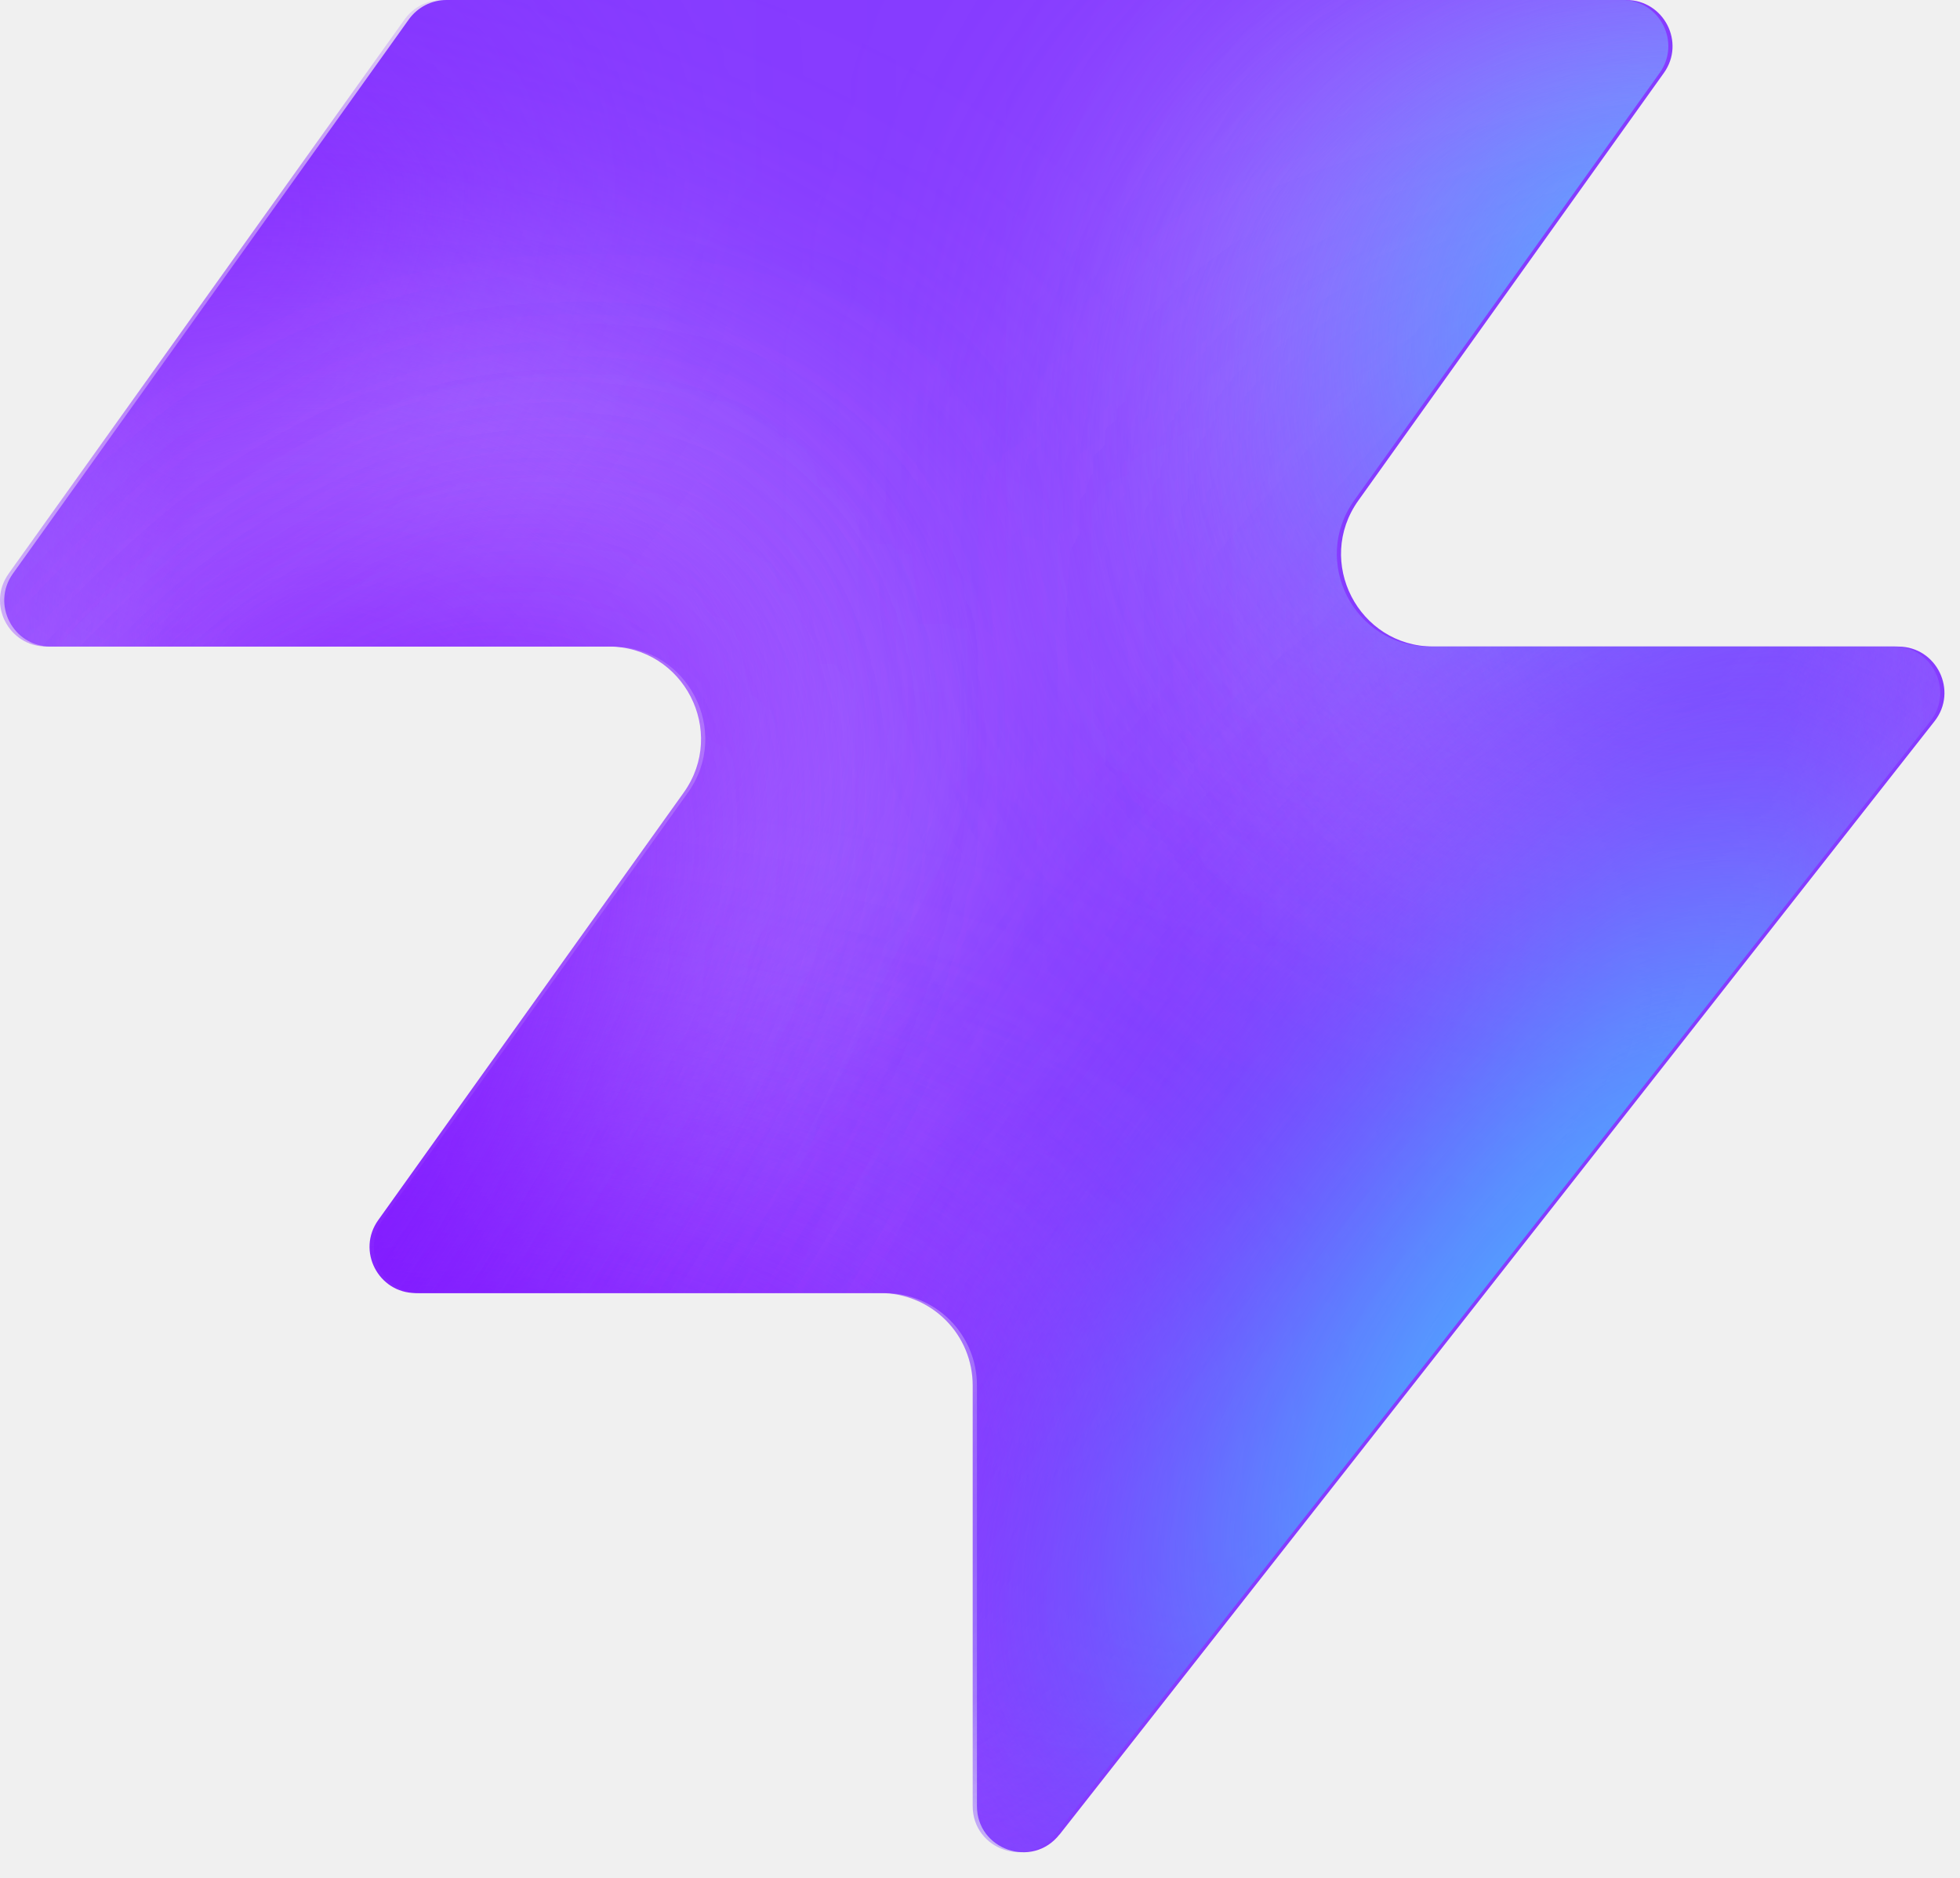
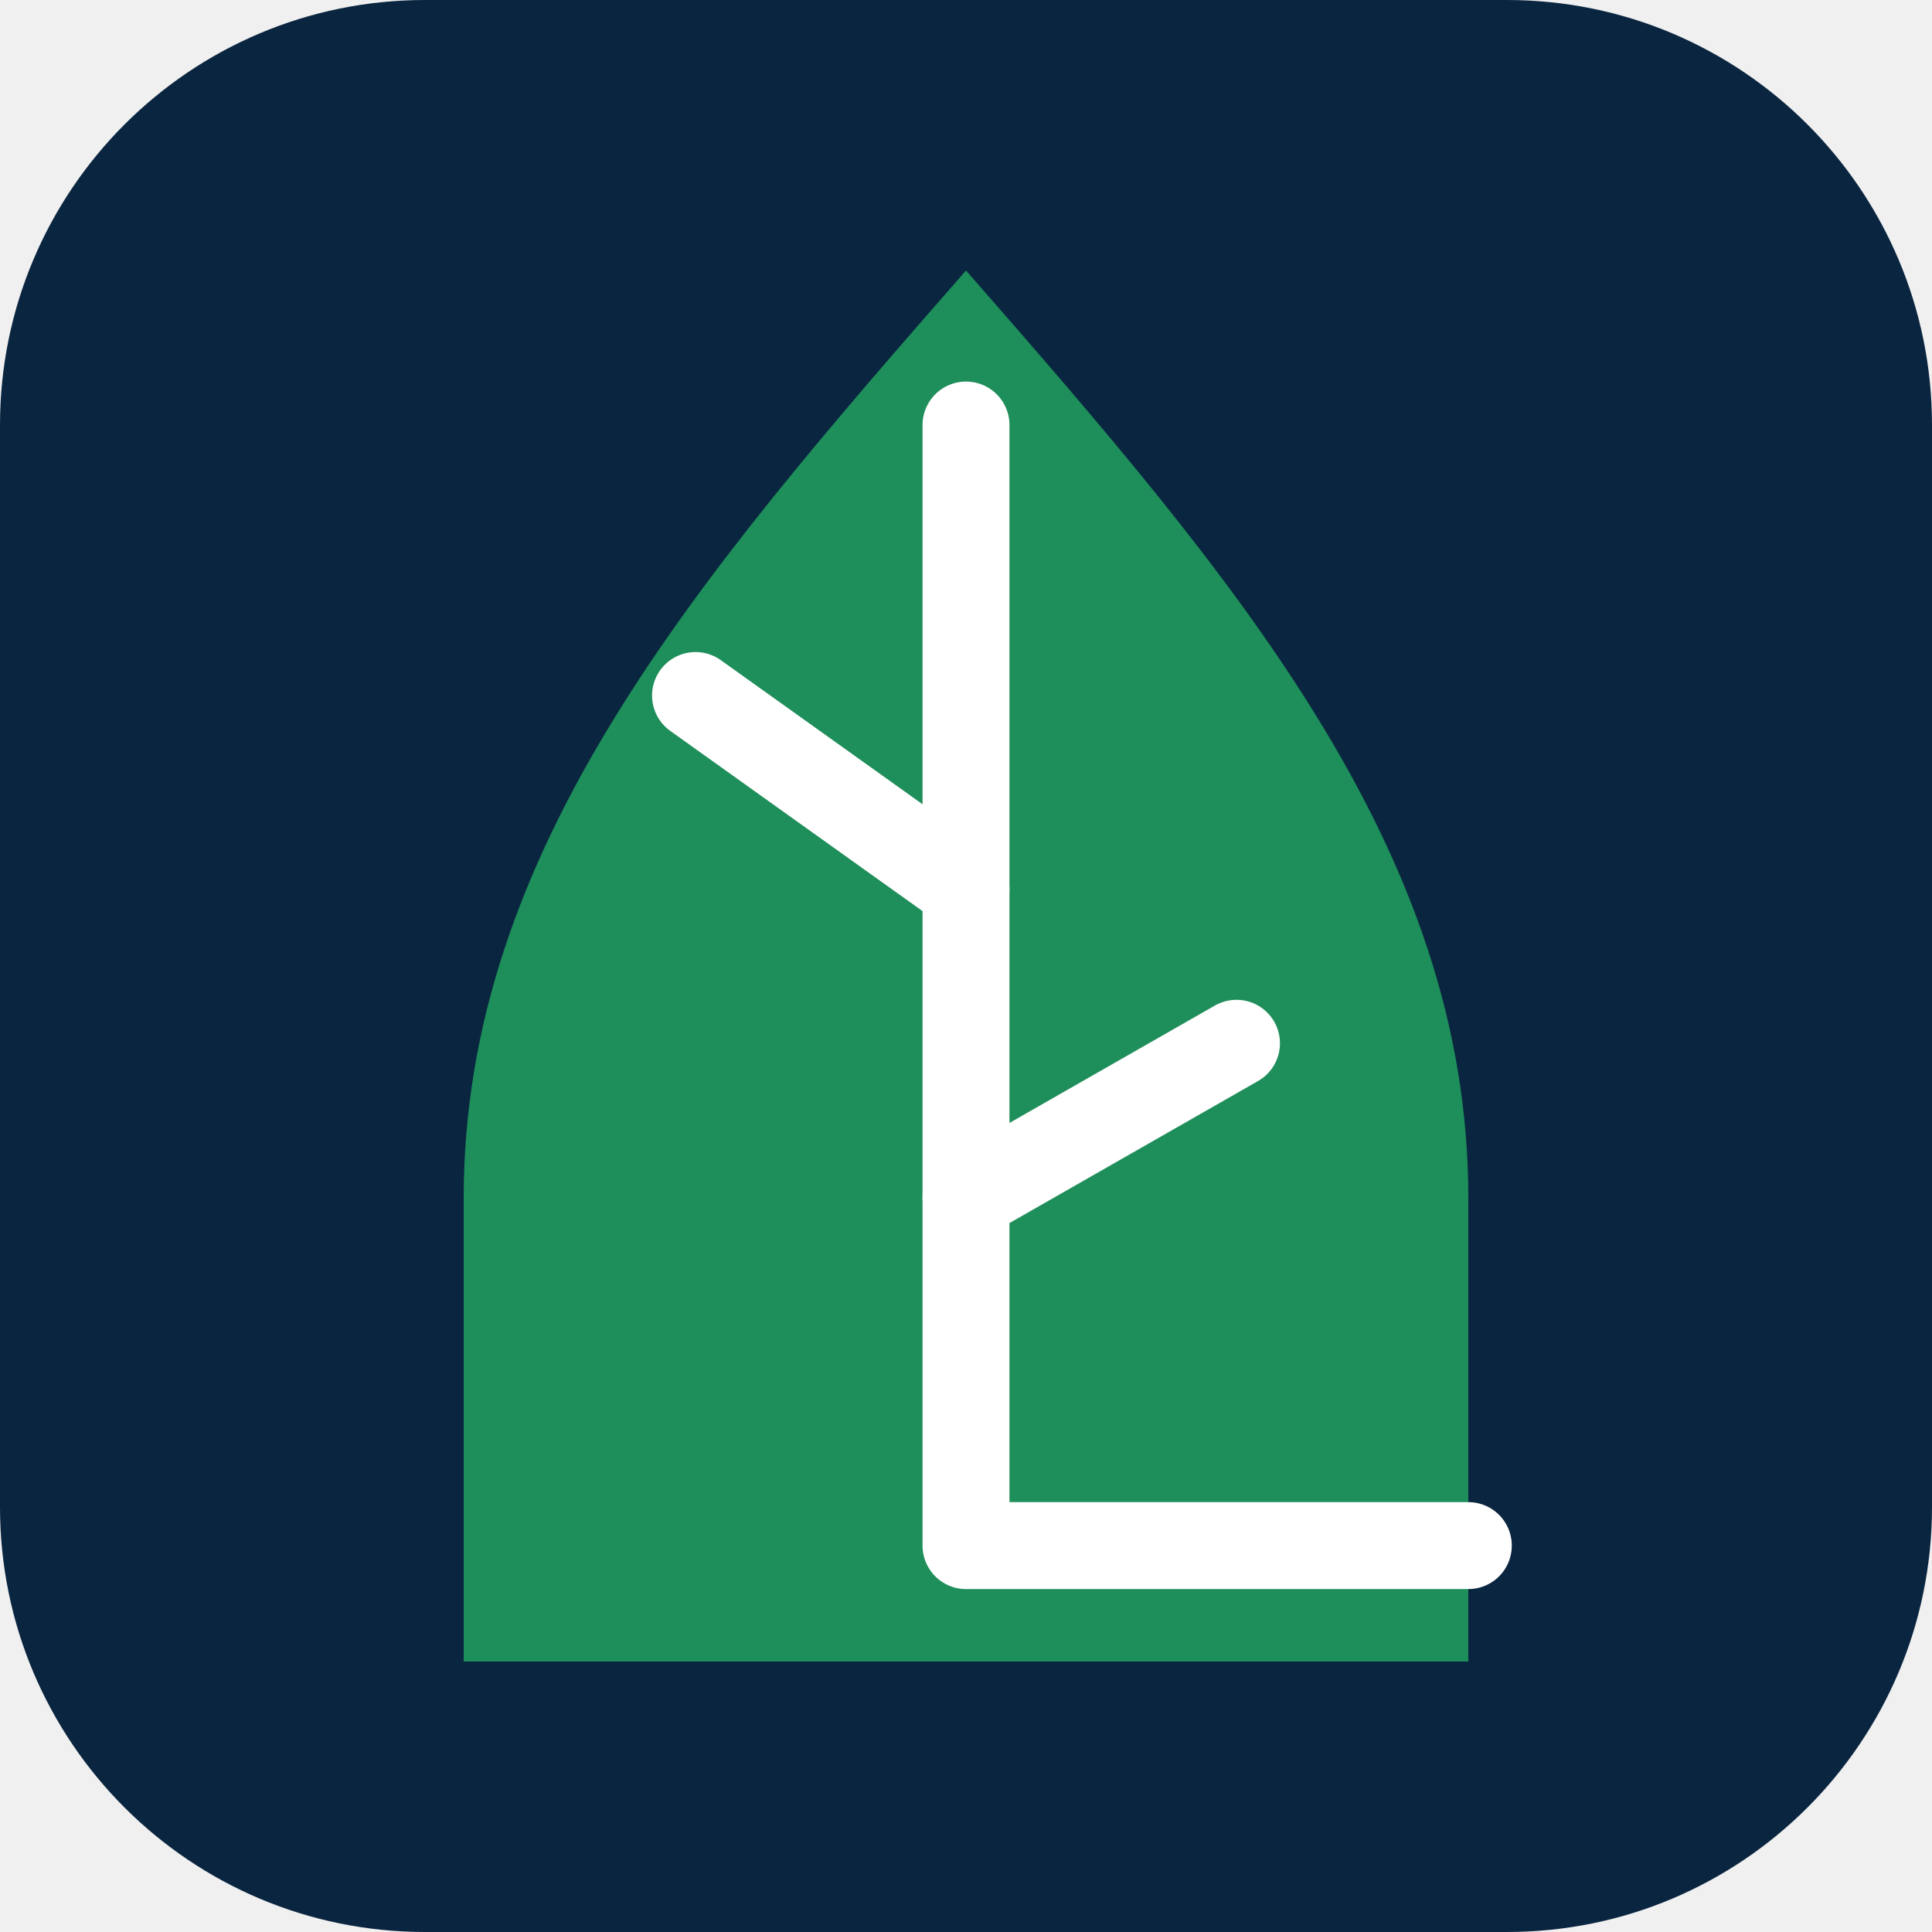
- <svg xmlns="http://www.w3.org/2000/svg" width="48" height="46" fill="none" viewBox="0 0 48 46">
-   <path fill="#863bff" d="M25.946 44.938c-.664.845-2.021.375-2.021-.698V33.937a2.26 2.26 0 0 0-2.262-2.262H10.287c-.92 0-1.456-1.04-.92-1.788l7.48-10.471c1.07-1.497 0-3.578-1.842-3.578H1.237c-.92 0-1.456-1.04-.92-1.788L10.013.474c.214-.297.556-.474.92-.474h28.894c.92 0 1.456 1.04.92 1.788l-7.48 10.471c-1.07 1.498 0 3.579 1.842 3.579h11.377c.943 0 1.473 1.088.89 1.83L25.947 44.94z" style="fill:#863bff;fill:color(display-p3 .525 .23 1);fill-opacity:1" />
-   <mask id="a" width="48" height="46" x="0" y="0" maskUnits="userSpaceOnUse" style="mask-type:alpha">
-     <path fill="#000" d="M25.842 44.938c-.664.844-2.021.375-2.021-.698V33.937a2.26 2.26 0 0 0-2.262-2.262H10.183c-.92 0-1.456-1.04-.92-1.788l7.48-10.471c1.07-1.498 0-3.579-1.842-3.579H1.133c-.92 0-1.456-1.04-.92-1.787L9.91.473c.214-.297.556-.474.92-.474h28.894c.92 0 1.456 1.04.92 1.788l-7.48 10.471c-1.07 1.498 0 3.578 1.842 3.578h11.377c.943 0 1.473 1.088.89 1.832L25.843 44.94z" style="fill:#000;fill-opacity:1" />
-   </mask>
-   <g mask="url(#a)">
-     <g filter="url(#b)">
-       <ellipse cx="5.508" cy="14.704" fill="#ede6ff" rx="5.508" ry="14.704" style="fill:#ede6ff;fill:color(display-p3 .927 .903 1);fill-opacity:1" transform="matrix(.00324 1 1 -.00324 -4.47 31.516)" />
-     </g>
-     <g filter="url(#c)">
-       <ellipse cx="10.399" cy="29.851" fill="#ede6ff" rx="10.399" ry="29.851" style="fill:#ede6ff;fill:color(display-p3 .927 .903 1);fill-opacity:1" transform="matrix(.00324 1 1 -.00324 -39.328 7.883)" />
-     </g>
-     <g filter="url(#d)">
-       <ellipse cx="5.508" cy="30.487" fill="#7e14ff" rx="5.508" ry="30.487" style="fill:#7e14ff;fill:color(display-p3 .492 .077 1);fill-opacity:1" transform="rotate(89.814 -25.913 -14.639)scale(1 -1)" />
-     </g>
-     <g filter="url(#e)">
-       <ellipse cx="5.508" cy="30.599" fill="#7e14ff" rx="5.508" ry="30.599" style="fill:#7e14ff;fill:color(display-p3 .492 .077 1);fill-opacity:1" transform="rotate(89.814 -32.644 -3.334)scale(1 -1)" />
-     </g>
-     <g filter="url(#f)">
-       <ellipse cx="5.508" cy="30.599" fill="#7e14ff" rx="5.508" ry="30.599" style="fill:#7e14ff;fill:color(display-p3 .492 .077 1);fill-opacity:1" transform="matrix(.00324 1 1 -.00324 -34.34 30.47)" />
-     </g>
-     <g filter="url(#g)">
-       <ellipse cx="14.072" cy="22.078" fill="#ede6ff" rx="14.072" ry="22.078" style="fill:#ede6ff;fill:color(display-p3 .927 .903 1);fill-opacity:1" transform="rotate(93.35 24.506 48.493)scale(-1 1)" />
-     </g>
-     <g filter="url(#h)">
-       <ellipse cx="3.47" cy="21.501" fill="#7e14ff" rx="3.47" ry="21.501" style="fill:#7e14ff;fill:color(display-p3 .492 .077 1);fill-opacity:1" transform="rotate(89.009 28.708 47.59)scale(-1 1)" />
-     </g>
-     <g filter="url(#i)">
-       <ellipse cx="3.47" cy="21.501" fill="#7e14ff" rx="3.47" ry="21.501" style="fill:#7e14ff;fill:color(display-p3 .492 .077 1);fill-opacity:1" transform="rotate(89.009 28.708 47.59)scale(-1 1)" />
-     </g>
-     <g filter="url(#j)">
-       <ellipse cx=".387" cy="8.972" fill="#7e14ff" rx="4.407" ry="29.108" style="fill:#7e14ff;fill:color(display-p3 .492 .077 1);fill-opacity:1" transform="rotate(39.51 .387 8.972)" />
-     </g>
-     <g filter="url(#k)">
-       <ellipse cx="47.523" cy="-6.092" fill="#7e14ff" rx="4.407" ry="29.108" style="fill:#7e14ff;fill:color(display-p3 .492 .077 1);fill-opacity:1" transform="rotate(37.892 47.523 -6.092)" />
-     </g>
-     <g filter="url(#l)">
-       <ellipse cx="41.412" cy="6.333" fill="#47bfff" rx="5.971" ry="9.665" style="fill:#47bfff;fill:color(display-p3 .28 .748 1);fill-opacity:1" transform="rotate(37.892 41.412 6.333)" />
-     </g>
-     <g filter="url(#m)">
-       <ellipse cx="-1.879" cy="38.332" fill="#7e14ff" rx="4.407" ry="29.108" style="fill:#7e14ff;fill:color(display-p3 .492 .077 1);fill-opacity:1" transform="rotate(37.892 -1.88 38.332)" />
-     </g>
-     <g filter="url(#n)">
-       <ellipse cx="-1.879" cy="38.332" fill="#7e14ff" rx="4.407" ry="29.108" style="fill:#7e14ff;fill:color(display-p3 .492 .077 1);fill-opacity:1" transform="rotate(37.892 -1.88 38.332)" />
-     </g>
-     <g filter="url(#o)">
-       <ellipse cx="35.651" cy="29.907" fill="#7e14ff" rx="4.407" ry="29.108" style="fill:#7e14ff;fill:color(display-p3 .492 .077 1);fill-opacity:1" transform="rotate(37.892 35.651 29.907)" />
-     </g>
-     <g filter="url(#p)">
-       <ellipse cx="38.418" cy="32.4" fill="#47bfff" rx="5.971" ry="15.297" style="fill:#47bfff;fill:color(display-p3 .28 .748 1);fill-opacity:1" transform="rotate(37.892 38.418 32.4)" />
-     </g>
+ <svg xmlns="http://www.w3.org/2000/svg" viewBox="0 0 100 100" fill="none">
+   <rect width="100" height="100" rx="22" fill="#0A2540" />
+   <g transform="translate(14, 12)">
+     <path d="M 36 2 C 22 18 10 32 10 50 C 10 68 10 74 10 74 L 62 74 C 62 74 62 68 62 50 C 62 32 50 18 36 2 Z" fill="#1E8E5A" />
+     <path d="M 36 10 L 36 68 L 62 68" stroke="#FFFFFF" stroke-width="4.5" stroke-linecap="round" stroke-linejoin="round" />
+     <path d="M 36 34 L 22 24" stroke="#FFFFFF" stroke-width="4.5" stroke-linecap="round" />
+     <path d="M 36 50 L 50 42" stroke="#FFFFFF" stroke-width="4.5" stroke-linecap="round" />
  </g>
-   <defs>
-     <filter id="b" width="60.045" height="41.654" x="-19.77" y="16.149" color-interpolation-filters="sRGB" filterUnits="userSpaceOnUse">
-       <feFlood flood-opacity="0" result="BackgroundImageFix" />
-       <feBlend in="SourceGraphic" in2="BackgroundImageFix" result="shape" />
-       <feGaussianBlur result="effect1_foregroundBlur_2002_17158" stdDeviation="7.659" />
-     </filter>
-     <filter id="c" width="90.34" height="51.437" x="-54.613" y="-7.533" color-interpolation-filters="sRGB" filterUnits="userSpaceOnUse">
-       <feFlood flood-opacity="0" result="BackgroundImageFix" />
-       <feBlend in="SourceGraphic" in2="BackgroundImageFix" result="shape" />
-       <feGaussianBlur result="effect1_foregroundBlur_2002_17158" stdDeviation="7.659" />
-     </filter>
-     <filter id="d" width="79.355" height="29.4" x="-49.64" y="2.03" color-interpolation-filters="sRGB" filterUnits="userSpaceOnUse">
-       <feFlood flood-opacity="0" result="BackgroundImageFix" />
-       <feBlend in="SourceGraphic" in2="BackgroundImageFix" result="shape" />
-       <feGaussianBlur result="effect1_foregroundBlur_2002_17158" stdDeviation="4.596" />
-     </filter>
-     <filter id="e" width="79.579" height="29.4" x="-45.045" y="20.029" color-interpolation-filters="sRGB" filterUnits="userSpaceOnUse">
-       <feFlood flood-opacity="0" result="BackgroundImageFix" />
-       <feBlend in="SourceGraphic" in2="BackgroundImageFix" result="shape" />
-       <feGaussianBlur result="effect1_foregroundBlur_2002_17158" stdDeviation="4.596" />
-     </filter>
-     <filter id="f" width="79.579" height="29.4" x="-43.513" y="21.178" color-interpolation-filters="sRGB" filterUnits="userSpaceOnUse">
-       <feFlood flood-opacity="0" result="BackgroundImageFix" />
-       <feBlend in="SourceGraphic" in2="BackgroundImageFix" result="shape" />
-       <feGaussianBlur result="effect1_foregroundBlur_2002_17158" stdDeviation="4.596" />
-     </filter>
-     <filter id="g" width="74.749" height="58.852" x="15.756" y="-17.901" color-interpolation-filters="sRGB" filterUnits="userSpaceOnUse">
-       <feFlood flood-opacity="0" result="BackgroundImageFix" />
-       <feBlend in="SourceGraphic" in2="BackgroundImageFix" result="shape" />
-       <feGaussianBlur result="effect1_foregroundBlur_2002_17158" stdDeviation="7.659" />
-     </filter>
-     <filter id="h" width="61.377" height="25.362" x="23.548" y="2.284" color-interpolation-filters="sRGB" filterUnits="userSpaceOnUse">
-       <feFlood flood-opacity="0" result="BackgroundImageFix" />
-       <feBlend in="SourceGraphic" in2="BackgroundImageFix" result="shape" />
-       <feGaussianBlur result="effect1_foregroundBlur_2002_17158" stdDeviation="4.596" />
-     </filter>
-     <filter id="i" width="61.377" height="25.362" x="23.548" y="2.284" color-interpolation-filters="sRGB" filterUnits="userSpaceOnUse">
-       <feFlood flood-opacity="0" result="BackgroundImageFix" />
-       <feBlend in="SourceGraphic" in2="BackgroundImageFix" result="shape" />
-       <feGaussianBlur result="effect1_foregroundBlur_2002_17158" stdDeviation="4.596" />
-     </filter>
-     <filter id="j" width="56.045" height="63.649" x="-27.636" y="-22.853" color-interpolation-filters="sRGB" filterUnits="userSpaceOnUse">
-       <feFlood flood-opacity="0" result="BackgroundImageFix" />
-       <feBlend in="SourceGraphic" in2="BackgroundImageFix" result="shape" />
-       <feGaussianBlur result="effect1_foregroundBlur_2002_17158" stdDeviation="4.596" />
-     </filter>
-     <filter id="k" width="54.814" height="64.646" x="20.116" y="-38.415" color-interpolation-filters="sRGB" filterUnits="userSpaceOnUse">
-       <feFlood flood-opacity="0" result="BackgroundImageFix" />
-       <feBlend in="SourceGraphic" in2="BackgroundImageFix" result="shape" />
-       <feGaussianBlur result="effect1_foregroundBlur_2002_17158" stdDeviation="4.596" />
-     </filter>
-     <filter id="l" width="33.541" height="35.313" x="24.641" y="-11.323" color-interpolation-filters="sRGB" filterUnits="userSpaceOnUse">
-       <feFlood flood-opacity="0" result="BackgroundImageFix" />
-       <feBlend in="SourceGraphic" in2="BackgroundImageFix" result="shape" />
-       <feGaussianBlur result="effect1_foregroundBlur_2002_17158" stdDeviation="4.596" />
-     </filter>
-     <filter id="m" width="54.814" height="64.646" x="-29.286" y="6.009" color-interpolation-filters="sRGB" filterUnits="userSpaceOnUse">
-       <feFlood flood-opacity="0" result="BackgroundImageFix" />
-       <feBlend in="SourceGraphic" in2="BackgroundImageFix" result="shape" />
-       <feGaussianBlur result="effect1_foregroundBlur_2002_17158" stdDeviation="4.596" />
-     </filter>
-     <filter id="n" width="54.814" height="64.646" x="-29.286" y="6.009" color-interpolation-filters="sRGB" filterUnits="userSpaceOnUse">
-       <feFlood flood-opacity="0" result="BackgroundImageFix" />
-       <feBlend in="SourceGraphic" in2="BackgroundImageFix" result="shape" />
-       <feGaussianBlur result="effect1_foregroundBlur_2002_17158" stdDeviation="4.596" />
-     </filter>
-     <filter id="o" width="54.814" height="64.646" x="8.244" y="-2.416" color-interpolation-filters="sRGB" filterUnits="userSpaceOnUse">
-       <feFlood flood-opacity="0" result="BackgroundImageFix" />
-       <feBlend in="SourceGraphic" in2="BackgroundImageFix" result="shape" />
-       <feGaussianBlur result="effect1_foregroundBlur_2002_17158" stdDeviation="4.596" />
-     </filter>
-     <filter id="p" width="39.409" height="43.623" x="18.713" y="10.588" color-interpolation-filters="sRGB" filterUnits="userSpaceOnUse">
-       <feFlood flood-opacity="0" result="BackgroundImageFix" />
-       <feBlend in="SourceGraphic" in2="BackgroundImageFix" result="shape" />
-       <feGaussianBlur result="effect1_foregroundBlur_2002_17158" stdDeviation="4.596" />
-     </filter>
-   </defs>
</svg>
